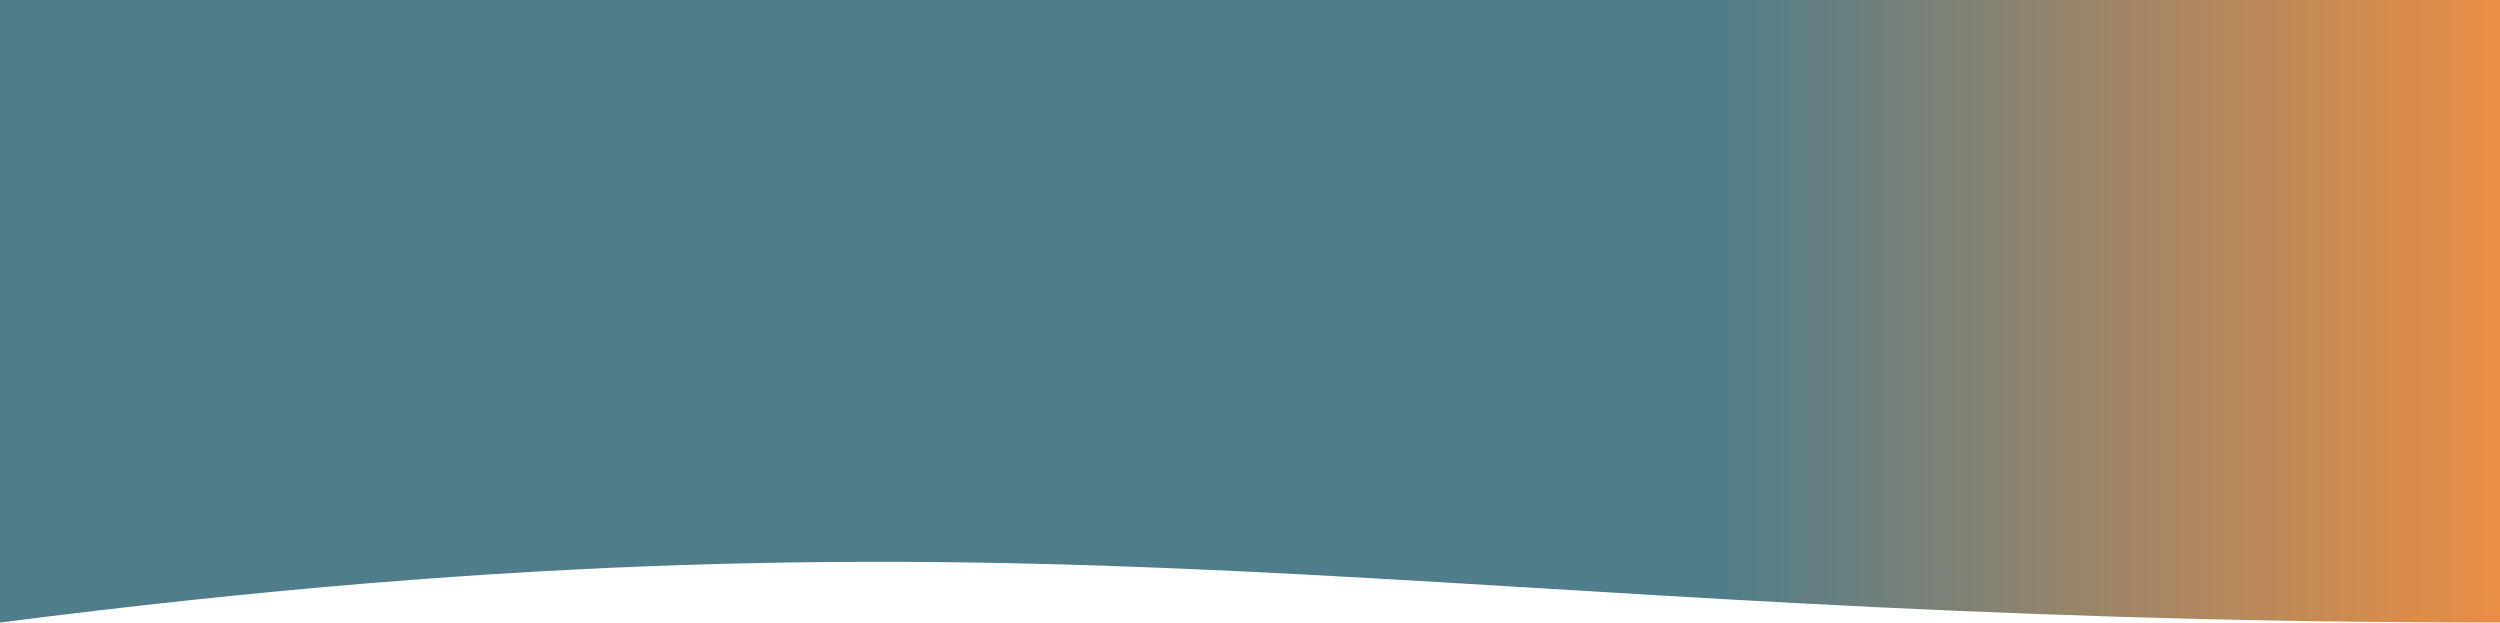
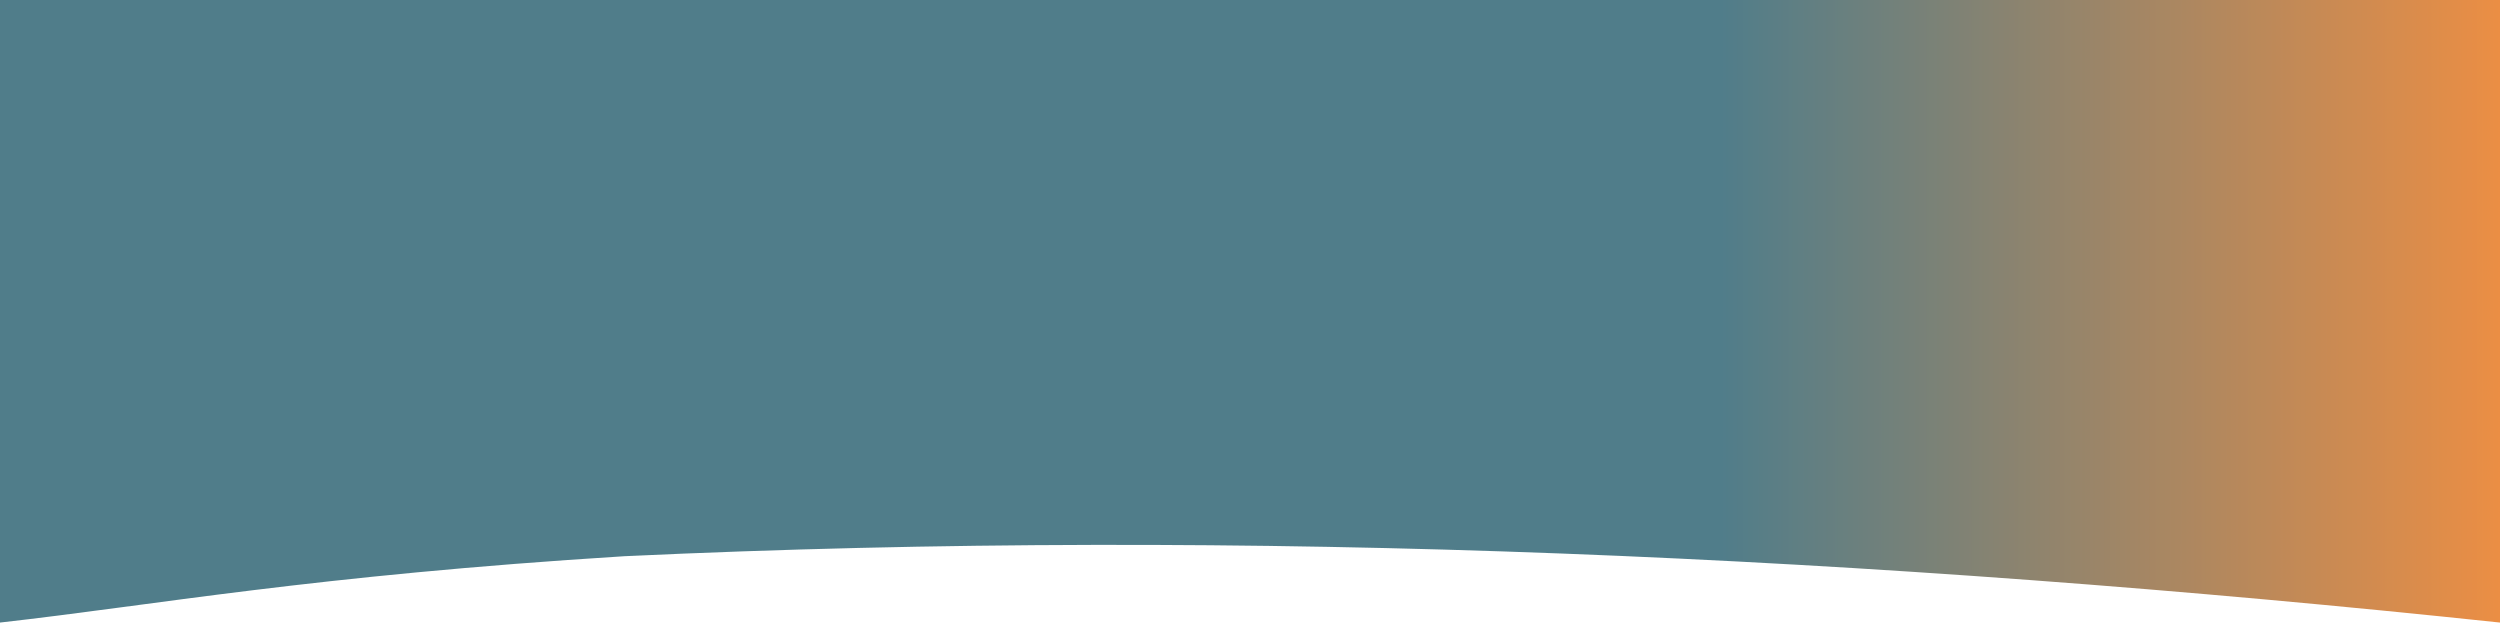
<svg xmlns="http://www.w3.org/2000/svg" width="1281" height="319" viewBox="0 0 1281 319" fill="none">
-   <path d="M0 0H1281V319C725 319 544 249 0 319V0Z" fill="url(#paint0_linear_108_533)" />
+   <path d="M0 0H1281V319 C960 285 640 270 320 285 C160 295 80 310 0 319 Z" fill="url(#paint0_linear_108_533)" />
  <defs>
    <linearGradient id="paint0_linear_108_533" x1="0" y1="159.5" x2="1281" y2="159.5" gradientUnits="userSpaceOnUse">
      <stop stop-color="#507D8A" />
      <stop offset="0.688" stop-color="#507D8A" />
      <stop offset="1" stop-color="#EB8E44" />
      <stop offset="1" stop-color="#DE2929" stop-opacity="0.71" />
    </linearGradient>
  </defs>
</svg>
